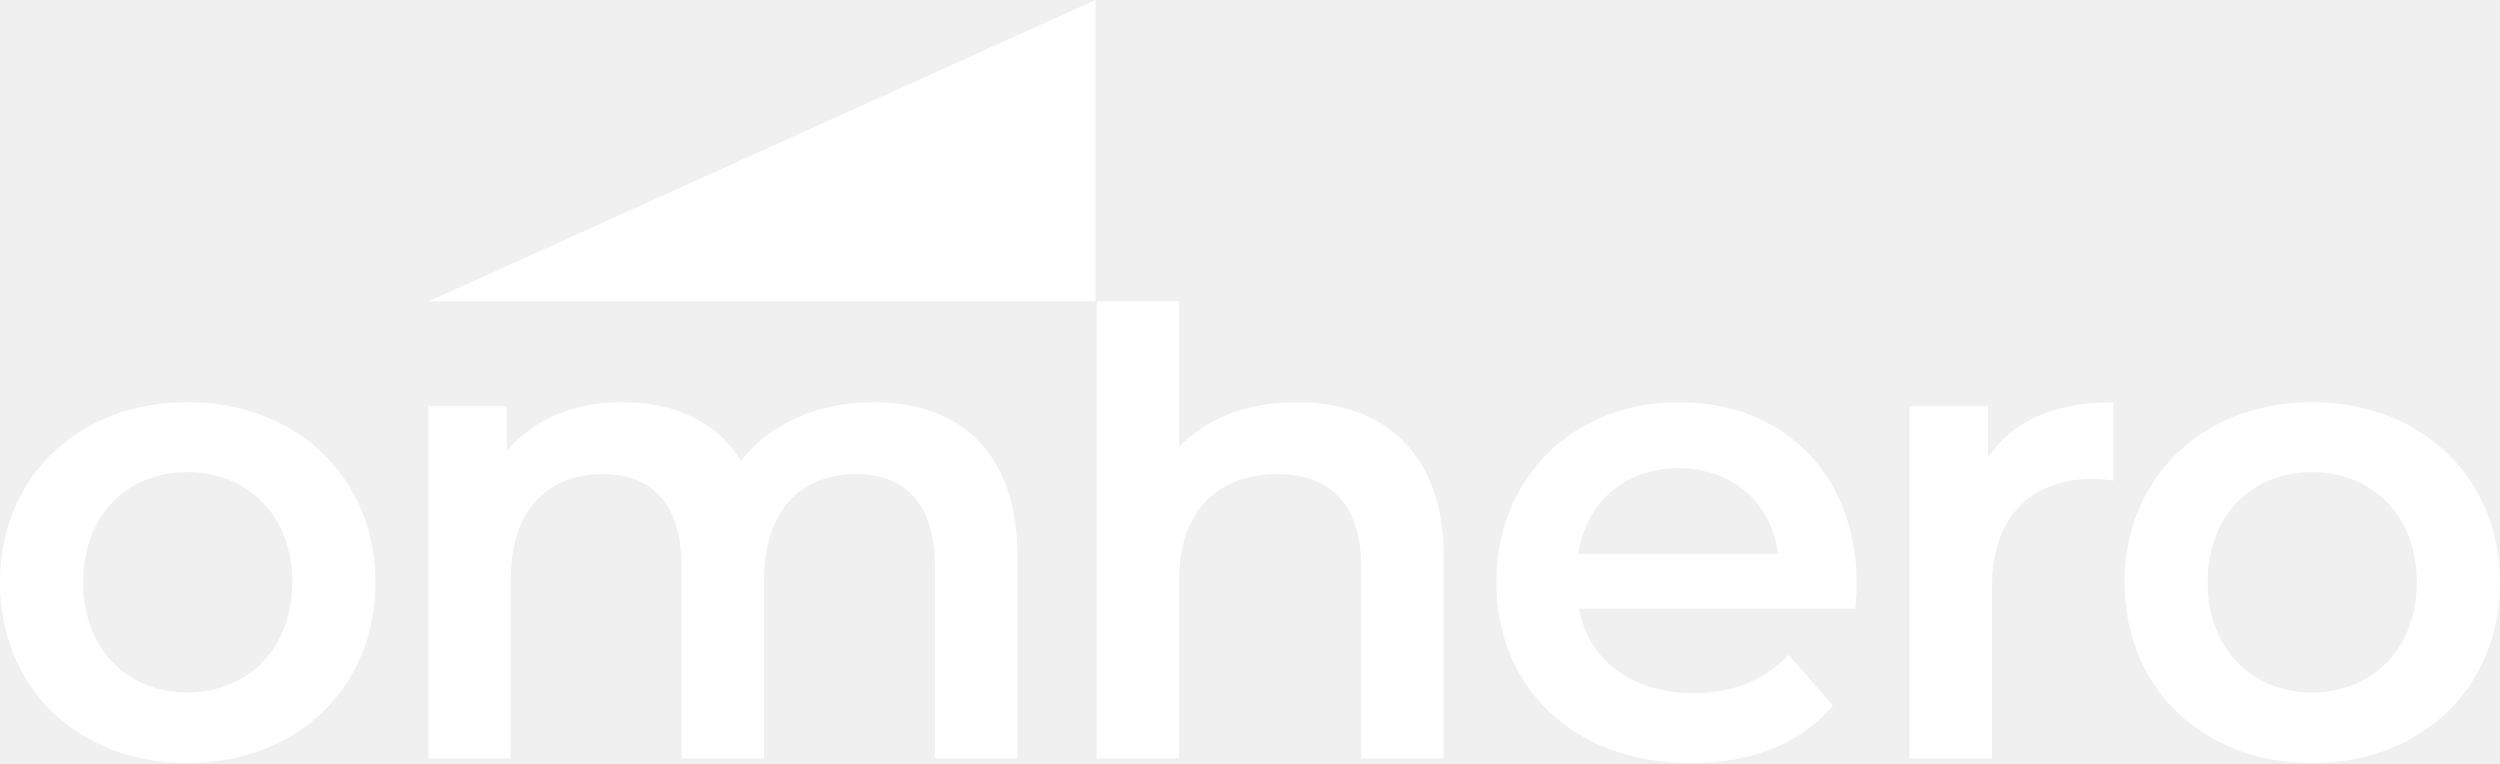
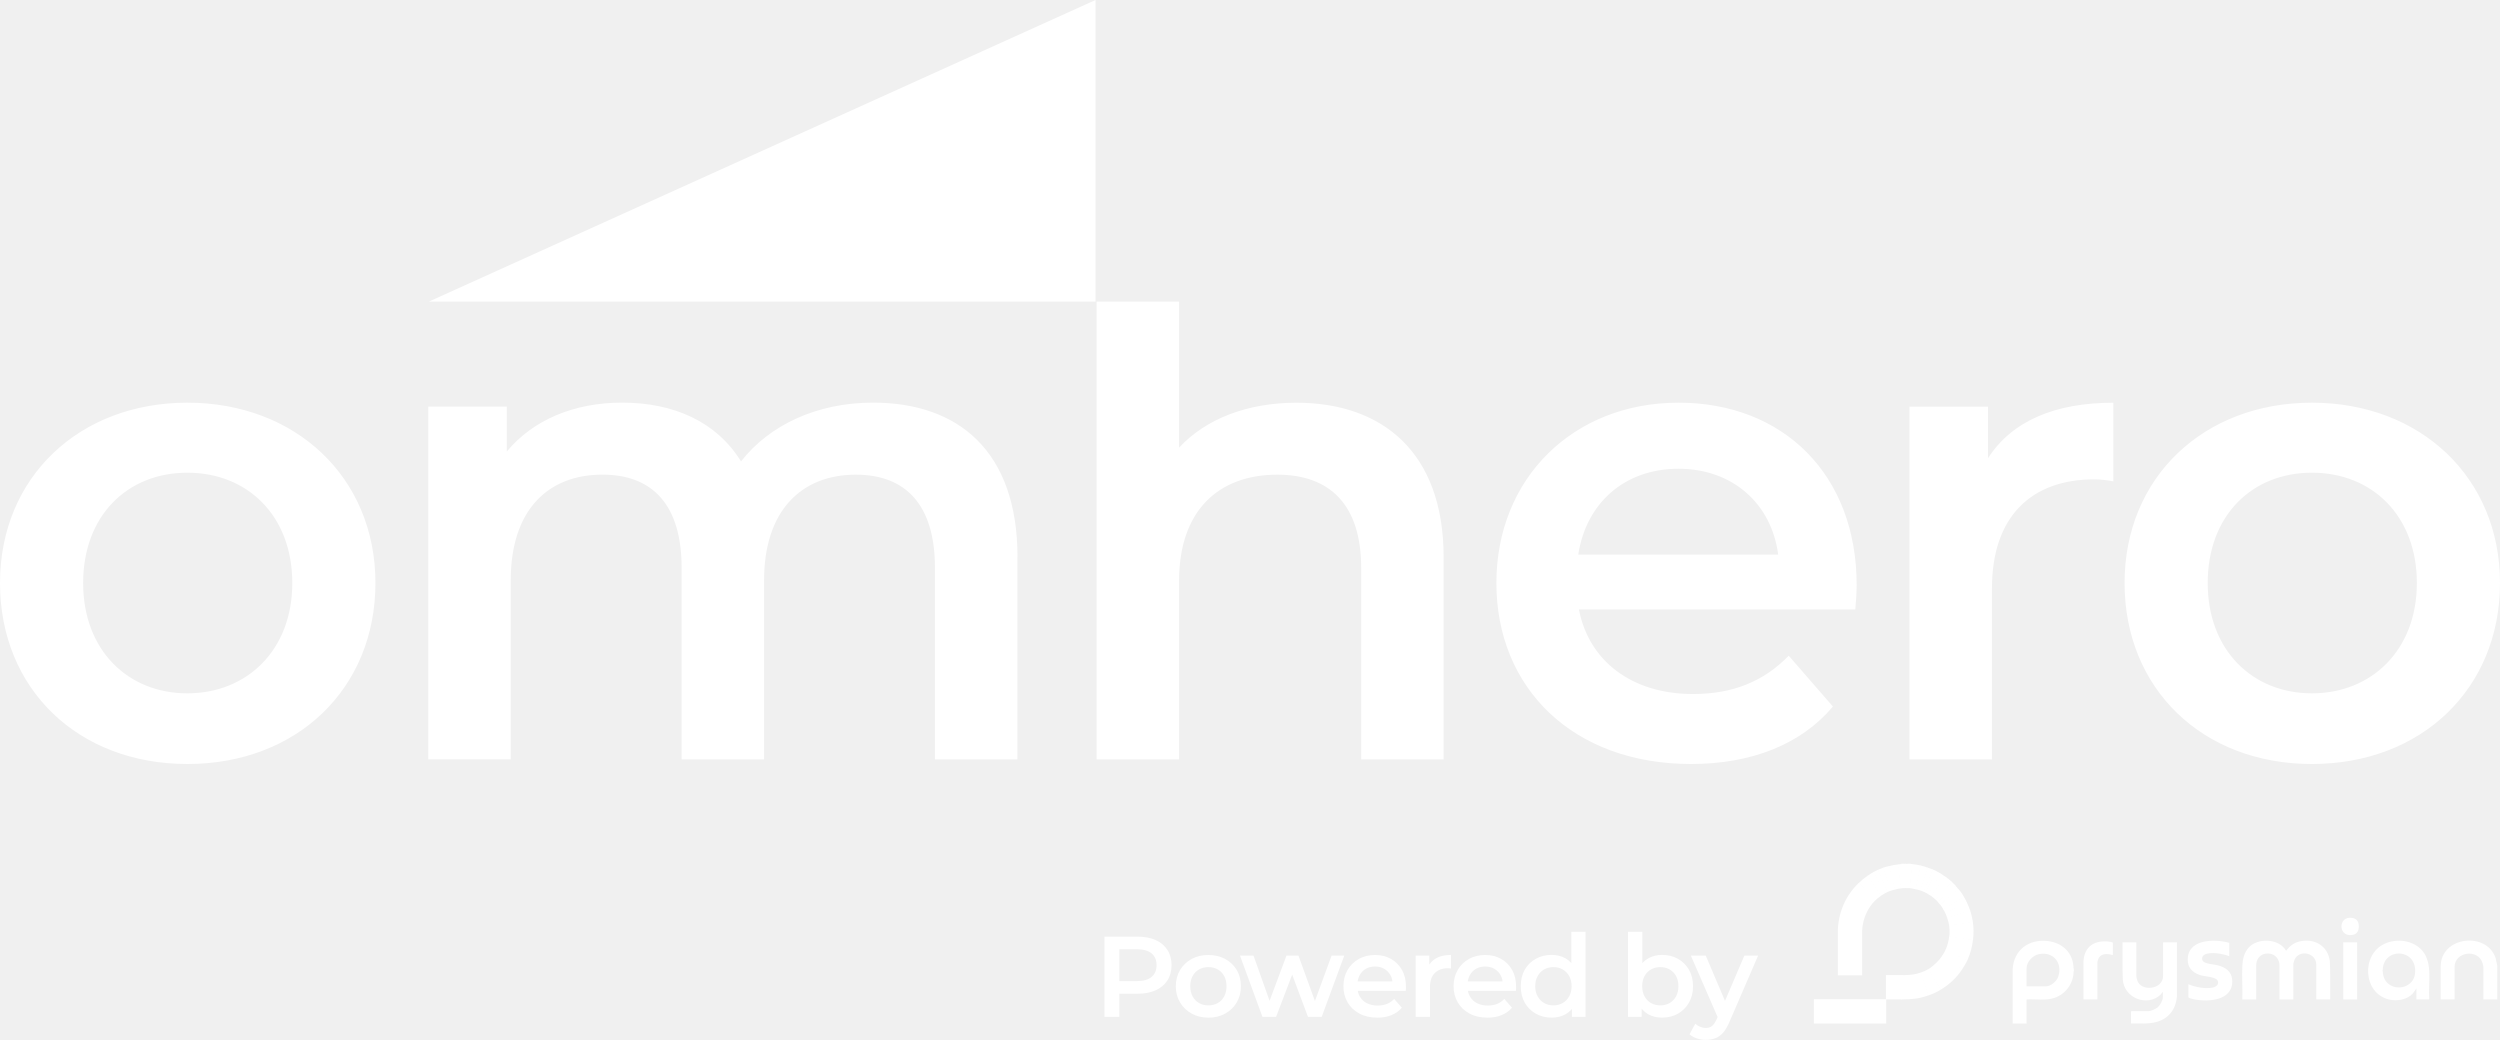
- <svg xmlns="http://www.w3.org/2000/svg" viewBox="0 0 344 105" fill="none">
-   <g clip-path="url(#clip0_264_313)">
-     <path d="M150.748 0V41.449H59.014L150.748 0Z" fill="white" />
-     <path d="M0 80.121C0 65.598 10.895 55.338 25.782 55.338C40.668 55.338 51.659 65.598 51.659 80.121C51.659 94.645 40.853 104.993 25.782 104.993C10.711 104.993 0 94.651 0 80.121ZM40.218 80.121C40.218 70.864 34.044 64.963 25.782 64.963C17.52 64.963 11.434 70.864 11.434 80.121C11.434 89.378 17.609 95.279 25.782 95.279C33.955 95.279 40.218 89.378 40.218 80.121Z" fill="white" />
-     <path d="M139.996 76.581V104.359H128.65V78.034C128.65 69.411 124.652 65.236 117.755 65.236C110.312 65.236 105.134 70.141 105.134 79.76V104.359H93.788V78.034C93.788 69.411 89.79 65.236 82.892 65.236C75.354 65.236 70.271 70.141 70.271 79.76V104.359H58.925V55.884H69.732V62.057C73.362 57.698 78.99 55.338 85.621 55.338C92.703 55.338 98.605 57.971 101.961 63.415C105.864 58.421 112.399 55.338 120.116 55.338C131.83 55.338 139.996 61.962 139.996 76.581Z" fill="white" />
-     <path d="M198.648 76.581V104.359H187.303V78.034C187.303 69.411 183.039 65.236 175.773 65.236C167.695 65.236 162.244 70.141 162.244 79.848V104.359H150.898V41.449H162.244V61.518C165.969 57.521 171.686 55.345 178.406 55.345C190.025 55.345 198.655 61.968 198.655 76.587L198.648 76.581Z" fill="white" />
-     <path d="M255.295 83.757H217.253C218.618 90.838 224.519 95.375 232.958 95.375C238.403 95.375 242.673 93.649 246.126 90.108L252.211 97.1C247.852 102.278 241.043 105 232.692 105C216.441 105 205.907 94.563 205.907 80.128C205.907 65.693 216.53 55.345 230.966 55.345C245.402 55.345 255.479 65.236 255.479 80.401C255.479 81.308 255.39 82.673 255.295 83.757ZM217.164 76.219H244.672C243.765 69.227 238.409 64.418 230.966 64.418C223.523 64.418 218.256 69.138 217.164 76.219Z" fill="white" />
-     <path d="M290.799 55.345V66.15C289.803 65.966 288.984 65.877 288.165 65.877C279.542 65.877 274.091 70.96 274.091 80.858V104.372H262.745V55.897H273.552V62.978C276.82 57.896 282.721 55.352 290.799 55.352V55.345Z" fill="white" />
-     <path d="M292.341 80.121C292.341 65.598 303.236 55.338 318.123 55.338C333.009 55.338 344 65.598 344 80.121C344 94.645 333.193 104.993 318.123 104.993C303.052 104.993 292.341 94.645 292.341 80.121ZM332.559 80.121C332.559 70.864 326.384 64.963 318.123 64.963C309.861 64.963 303.775 70.864 303.775 80.121C303.775 89.378 309.949 95.279 318.123 95.279C326.296 95.279 332.559 89.378 332.559 80.121Z" fill="white" />
+ <svg xmlns="http://www.w3.org/2000/svg" width="351" height="146" viewBox="0 0 351 146" fill="none">
+   <g clip-path="url(#clip0_373_607)">
+     <path d="M267.483 136.909C267.438 137.025 267.258 137.006 267.18 136.909C267.277 136.909 267.38 136.909 267.483 136.909Z" fill="white" />
+     <path d="M291.171 136.194C291.107 136.155 291.133 136.039 291.133 135.968C291.197 136.007 291.171 136.123 291.171 136.194Z" fill="white" />
+     <path d="M291.132 136.419C291.132 136.361 291.113 136.265 291.171 136.232C291.171 136.29 291.19 136.387 291.132 136.419Z" fill="white" />
+     <path d="M330.941 132.302H328.991V140.324H330.941V132.302Z" fill="white" />
+     <path d="M329.847 128.862C330.542 128.817 331.096 129.1 331.166 129.841C331.25 130.782 330.857 131.336 329.873 131.284C328.367 131.207 328.367 128.952 329.847 128.855V128.862Z" fill="white" />
+     <path d="M312.987 132.373V134.248C312.118 133.907 310.329 133.578 309.505 134.042C309.164 134.235 309.061 134.667 309.319 134.97C309.628 135.331 310.883 135.402 311.384 135.53C312.421 135.795 313.302 136.374 313.399 137.528C313.637 140.459 310.142 140.73 308.038 140.305C307.774 140.253 307.485 140.176 307.253 140.04V138.185C308.238 138.604 309.608 138.868 310.664 138.655C311.146 138.559 311.642 138.178 311.333 137.644C311.056 137.173 309.647 137.09 309.126 136.967C308.16 136.729 307.279 136.117 307.176 135.054C306.88 131.845 310.799 131.768 312.987 132.373Z" fill="white" />
+     <path d="M299.942 132.302V137.083C299.942 137.179 300.026 137.495 300.058 137.605C300.56 139.293 303.694 138.951 303.694 137.044V132.302H305.644V139.853C305.515 141.644 304.531 142.991 302.787 143.48C301.616 143.809 300.406 143.667 299.196 143.693V142.024C299.196 142.024 299.247 141.966 299.254 141.966H301.616C301.976 141.966 302.671 141.657 302.948 141.425C303.269 141.148 303.662 140.459 303.662 140.04V139.235L303.366 139.628C301.493 141.425 298.205 140.13 298.044 137.527C297.96 135.788 298.031 134.042 298.005 132.302H299.955H299.942Z" fill="white" />
+     <path d="M291.133 135.975L291.171 136.2C291.171 136.2 291.171 136.226 291.171 136.239L291.133 136.426C291.107 138.101 290.006 139.583 288.423 140.111C287.213 140.517 285.798 140.246 284.53 140.324V143.7H282.58V136.071C282.735 133.359 284.865 131.813 287.503 132.122C289.607 132.373 291.1 133.81 291.126 135.975H291.133ZM284.536 138.481H287.213C287.954 138.481 288.758 137.785 288.983 137.102C289.614 135.182 288.275 133.552 286.255 133.965C285.392 134.139 284.53 135.047 284.53 135.956V138.488L284.536 138.481Z" fill="white" />
+     <path d="M294.473 140.317H292.523V134.938C292.651 132.973 293.926 132.058 295.843 132.18C296.094 132.193 296.429 132.238 296.648 132.348V134.036C296.648 134.145 296.281 134.004 296.204 133.991C295.541 133.888 294.878 133.958 294.595 134.648C294.576 134.693 294.473 135.028 294.473 135.047V140.311V140.317Z" fill="white" />
+     <path d="M314.821 140.317C314.879 138.765 314.744 137.16 314.821 135.614C314.866 134.68 315.059 133.797 315.683 133.076C316.951 131.619 319.995 131.742 320.967 133.494C321.449 132.85 322.022 132.38 322.826 132.186C324.924 131.684 326.861 132.779 327.112 134.983C327.202 136.754 327.132 138.539 327.157 140.317H325.207V135.466C325.207 133.694 322.749 133.288 322.144 134.764C322.112 134.841 321.983 135.26 321.983 135.318V140.324H320.033V135.472C320.033 134.834 319.596 134.164 318.985 133.971C317.82 133.604 316.771 134.3 316.771 135.543V140.324H314.821V140.317Z" fill="white" />
+     <path d="M350.62 135.595V140.317H348.671V135.762C348.671 135.692 348.58 135.331 348.555 135.241C347.943 133.153 344.623 133.611 344.623 135.762V140.317H342.673V135.653C342.711 131.465 349.121 130.743 350.382 134.506L350.62 135.601V135.595Z" fill="white" />
+     <path d="M339.262 140.318V138.778C339.082 138.997 338.96 139.261 338.773 139.474C337.969 140.369 336.54 140.601 335.408 140.331C331.759 139.448 331.488 134.049 334.777 132.515C336.521 131.704 338.857 132 340.125 133.514C341.585 135.267 340.897 138.076 341.064 140.189C341.071 140.227 341.038 140.318 341.006 140.318H339.262ZM334.539 136.162C334.481 136.201 334.474 136.349 334.539 136.388C334.655 139.409 338.838 139.287 339.076 136.632C339.391 133.102 334.635 132.966 334.539 136.162Z" fill="white" />
+     <path d="M334.539 136.388C334.474 136.349 334.481 136.201 334.539 136.162C334.539 136.239 334.539 136.31 334.539 136.388Z" fill="white" />
+     <path d="M267.56 121.279C267.56 121.279 267.637 121.285 267.637 121.305C267.669 122.31 267.708 123.45 267.669 124.449C267.695 124.578 267.669 124.655 267.599 124.687C267.341 124.687 267.142 124.7 266.884 124.726L266.82 124.629C266.723 123.572 266.608 122.509 266.472 121.433L266.511 121.356C266.64 121.343 266.781 121.33 266.923 121.317C267.058 121.305 267.193 121.292 267.335 121.279H267.56Z" fill="white" />
+     <path d="M267.818 121.279C267.94 121.311 268.069 121.311 268.191 121.279C268.204 121.279 268.217 121.279 268.229 121.279C268.274 121.279 268.377 121.311 268.455 121.317L268.525 121.35C268.525 121.35 268.403 122.451 268.159 124.655L268.081 124.693C267.927 124.681 267.753 124.693 267.592 124.693L267.554 121.285H267.818V121.279Z" fill="white" />
+     <path d="M267.335 121.279L267.245 121.317C267.135 121.317 267.032 121.311 266.923 121.317V121.279H267.335Z" fill="white" />
+     <path d="M268.197 121.279C268.12 121.343 267.908 121.343 267.824 121.279H268.197Z" fill="white" />
+     <path d="M260.964 123.978L261.035 123.946C261.794 124.739 262.553 125.538 263.313 126.33L263.287 126.414C262.167 127.516 261.524 129.062 261.447 130.627V136.941H258.036V130.511C258.152 127.979 259.156 125.712 260.958 123.972L260.964 123.978Z" fill="white" />
+     <path d="M264.786 140.285C264.838 140.234 264.857 140.259 264.825 140.324V143.7H254.67V140.292H264.793L264.786 140.285Z" fill="white" />
+     <path d="M275.469 136.123C274.69 137.282 273.699 138.21 272.509 138.932L272.38 138.822C271.782 137.907 271.228 136.993 270.713 136.084C271.434 135.659 272.239 134.873 272.702 134.171L272.766 134.125C273.674 134.763 274.575 135.395 275.482 136.033V136.123H275.469Z" fill="white" />
+     <path d="M269.619 136.574H269.697C270.063 137.611 270.43 138.655 270.797 139.692L270.739 139.757C269.362 140.24 268.48 140.304 267.026 140.317L266.949 140.291V137.096C266.955 136.993 266.994 136.922 267.097 136.902C267.122 136.902 267.148 136.902 267.174 136.902C267.277 136.948 267.373 136.96 267.476 136.902C268.262 136.883 268.86 136.825 269.613 136.567L269.619 136.574Z" fill="white" />
+     <path d="M277.001 131.999C276.891 132.934 276.666 133.797 276.286 134.66C276.164 134.815 275.99 134.828 275.771 134.692C274.961 134.287 274.137 133.9 273.313 133.513C273.191 133.468 273.146 133.397 273.178 133.307C273.423 132.76 273.596 132.07 273.667 131.471C273.731 131.413 273.834 131.426 273.97 131.503C274.903 131.6 275.836 131.735 276.756 131.903L277.001 131.993V131.999Z" fill="white" />
+     <path d="M267.11 136.909L267.032 137.077V140.317C266.299 140.324 265.559 140.311 264.825 140.317L264.786 140.279V136.903C265.559 136.896 266.337 136.916 267.11 136.903V136.909Z" fill="white" />
+     <path d="M276.969 129.3C277.117 130.247 277.117 131.053 277.007 132C275.99 131.852 274.98 131.697 273.957 131.581L273.674 131.471C273.68 131.388 273.712 131.169 273.712 131.117V130.518C273.712 130.37 273.661 129.951 273.635 129.79C273.699 129.816 273.77 129.835 273.841 129.835C274.832 129.758 275.842 129.59 276.814 129.416C276.808 129.294 276.898 129.158 276.969 129.307V129.3Z" fill="white" />
+     <path d="M270.707 136.084C270.906 136.104 270.906 136.297 271.003 136.445C271.511 137.27 271.981 138.12 272.509 138.932C271.885 139.312 271.434 139.518 270.746 139.757L269.619 136.574C269.935 136.465 270.417 136.258 270.707 136.084Z" fill="white" />
+     <path d="M276.968 129.3C276.833 129.274 276.93 129.416 276.859 129.467C276.827 129.493 276.698 129.506 276.647 129.519C275.862 129.661 274.735 129.841 273.95 129.899C273.809 129.912 273.667 129.951 273.635 129.79C273.59 129.493 273.468 129.139 273.371 128.855L273.429 128.778C274.452 128.52 275.546 128.179 276.512 127.741L276.595 127.766C276.775 128.314 276.878 128.733 276.968 129.306V129.3Z" fill="white" />
+     <path d="M262.199 122.967L262.277 122.947C262.888 123.862 263.499 124.783 264.111 125.698L264.072 125.776C263.828 125.95 263.499 126.201 263.287 126.413L260.964 123.978C261.408 123.553 261.697 123.315 262.199 122.967Z" fill="white" />
+     <path d="M276.293 134.661C276.067 135.169 275.778 135.659 275.469 136.123L272.695 134.177C272.85 133.945 273.075 133.565 273.184 133.314C273.339 133.501 273.59 133.527 273.789 133.623C274.233 133.836 274.658 134.087 275.102 134.293C275.327 134.396 275.836 134.661 276.035 134.712C276.158 134.744 276.17 134.654 276.286 134.661H276.293Z" fill="white" />
+     <path d="M266.511 121.356C266.556 121.414 266.576 121.53 266.582 121.607C266.653 122.258 266.704 122.902 266.775 123.553C266.814 123.946 266.929 124.333 266.884 124.732C266.582 124.764 266.382 124.809 266.099 124.88C266.074 124.887 266.022 124.893 266.022 124.874C265.758 123.914 265.488 122.857 265.276 121.884C265.218 121.749 265.218 121.646 265.276 121.588C265.726 121.478 266.048 121.407 266.511 121.362V121.356Z" fill="white" />
+     <path d="M269.619 121.504L269.69 121.543C269.458 122.632 269.227 123.721 268.995 124.809L268.911 124.842C268.648 124.784 268.358 124.713 268.088 124.693L268.461 121.317C268.853 121.356 269.24 121.42 269.626 121.504H269.619Z" fill="white" />
+     <path d="M276.589 127.767C276.537 127.825 276.473 127.87 276.402 127.896C275.675 128.192 274.729 128.469 273.963 128.72C273.776 128.785 273.564 128.862 273.365 128.849C273.3 128.656 273.223 128.392 273.139 128.211V128.134C274.118 127.657 275.109 127.18 276.1 126.704L276.17 126.749C276.338 127.11 276.454 127.38 276.582 127.76L276.589 127.767Z" fill="white" />
+     <path d="M273.97 123.753C274.027 123.824 274.008 123.907 273.912 124.004C273.242 124.739 272.554 125.473 271.846 126.207L271.724 126.265C271.601 126.149 271.305 125.918 271.164 125.814L271.119 125.75C271.756 124.861 272.393 123.965 273.024 123.07H273.114C273.442 123.315 273.667 123.469 273.976 123.753H273.97Z" fill="white" />
+     <path d="M270.63 121.807L270.694 121.859L269.632 124.977L269.548 124.996C269.343 124.925 269.124 124.893 268.911 124.848L269.626 121.511C269.999 121.588 270.289 121.691 270.636 121.814L270.63 121.807Z" fill="white" />
+     <path d="M264.6 125.441C264.445 125.531 264.227 125.673 264.072 125.776L262.199 122.967C262.476 122.774 262.721 122.606 263.023 122.445L263.1 122.432C263.615 123.411 264.13 124.391 264.638 125.37L264.593 125.447L264.6 125.441Z" fill="white" />
+     <path d="M276.177 126.755L273.14 128.218C273.069 128.057 272.934 127.851 272.837 127.696L272.824 127.619C273.777 127.058 274.729 126.491 275.688 125.931L275.765 125.969C275.926 126.246 276.042 126.465 276.177 126.755Z" fill="white" />
+     <path d="M265.269 121.582L266.093 124.88C265.9 124.925 265.719 124.964 265.533 125.028H265.456C265.102 123.978 264.748 122.922 264.394 121.871L264.452 121.807C264.728 121.71 264.992 121.652 265.275 121.582H265.269Z" fill="white" />
+     <path d="M265.533 125.029C265.385 125.08 265.192 125.151 265.044 125.215H264.967C264.529 124.204 264.085 123.192 263.647 122.174L263.699 122.104C263.937 122.001 264.201 121.891 264.445 121.801L265.533 125.022V125.029Z" fill="white" />
+     <path d="M271.344 122.065L271.402 122.116C270.971 123.134 270.546 124.146 270.115 125.164L270.031 125.177C269.896 125.119 269.684 125.035 269.542 124.99L270.63 121.807C270.894 121.897 271.087 121.962 271.344 122.071V122.065Z" fill="white" />
+     <path d="M275.765 125.963L272.844 127.689C272.766 127.561 272.663 127.354 272.58 127.238L272.554 127.161C273.448 126.51 274.337 125.866 275.231 125.215L275.315 125.248C275.482 125.479 275.617 125.711 275.765 125.963Z" fill="white" />
+     <path d="M265.044 125.215C264.909 125.273 264.722 125.37 264.593 125.441L263.017 122.445C263.236 122.322 263.461 122.213 263.693 122.11L265.044 125.222V125.215Z" fill="white" />
+     <path d="M274.491 124.281C274.568 124.352 274.478 124.462 274.414 124.52C273.648 125.216 272.889 125.918 272.142 126.607C272.11 126.62 272.071 126.607 272.02 126.562C271.936 126.472 271.807 126.343 271.717 126.259C272.193 125.782 272.625 125.261 273.088 124.758C273.242 124.591 273.423 124.442 273.577 124.275C273.712 124.127 273.905 123.933 273.97 123.747C274.156 123.914 274.324 124.088 274.497 124.268L274.491 124.281Z" fill="white" />
+     <path d="M274.941 124.803C274.941 124.803 274.986 124.868 274.967 124.874C274.163 125.596 273.268 126.317 272.419 126.987C272.399 127.007 272.374 127 272.348 126.974C272.251 126.852 272.116 126.672 272.013 126.562C272.09 126.562 272.142 126.517 272.2 126.472C272.567 126.169 272.933 125.75 273.287 125.422C273.635 125.099 274.021 124.797 274.356 124.468C274.414 124.417 274.446 124.346 274.484 124.281C274.671 124.481 274.767 124.603 274.935 124.803H274.941Z" fill="white" />
+     <path d="M273.107 123.083L271.157 125.821C271.054 125.75 270.861 125.628 270.746 125.557L270.694 125.499C271.267 124.558 271.846 123.617 272.419 122.67H272.509C272.734 122.812 272.901 122.935 273.107 123.083Z" fill="white" />
+     <path d="M272.509 122.67L270.746 125.557C270.643 125.492 270.456 125.376 270.372 125.331L270.314 125.273C270.816 124.294 271.318 123.315 271.82 122.335H271.91C272.136 122.445 272.297 122.535 272.509 122.664V122.67Z" fill="white" />
+     <path d="M271.904 122.329L270.366 125.325C270.295 125.286 270.115 125.215 270.031 125.177L271.344 122.065C271.537 122.149 271.717 122.232 271.904 122.329Z" fill="white" />
+     <path d="M275.128 125.028C275.179 125.099 275.25 125.164 275.315 125.254L272.58 127.238C272.547 127.193 272.477 127.109 272.432 127.051L272.406 127.006C273.275 126.323 274.156 125.647 275.051 124.996L275.134 125.028H275.128Z" fill="white" />
+     <path d="M275.128 125.029L272.431 127.052C272.431 127.052 272.38 127.013 272.354 126.974L274.941 124.803C275.006 124.881 275.057 124.939 275.128 125.029Z" fill="white" />
+     <path d="M153.816 0V42.342H60.221" fill="white" />
+     <path d="M0 81.856C0 67.018 11.114 56.536 26.308 56.536C41.501 56.536 52.712 67.018 52.712 81.856C52.712 96.694 41.688 107.266 26.308 107.266C10.927 107.266 0 96.7 0 81.856ZM41.038 81.856C41.038 72.398 34.738 66.367 26.308 66.367C17.877 66.367 11.674 72.398 11.674 81.856C11.674 91.314 17.974 97.344 26.308 97.344C34.641 97.344 41.038 91.314 41.038 81.856ZM142.844 78.241V106.622H131.267V79.723C131.267 70.909 127.193 66.644 120.153 66.644C112.56 66.644 107.276 71.65 107.276 81.482V106.615H95.699V79.717C95.699 70.903 91.626 66.638 84.585 66.638C76.895 66.638 71.708 71.644 71.708 81.476V106.609H60.131V57.083H71.155V63.391C74.862 58.939 80.602 56.529 87.365 56.529C94.592 56.529 100.609 59.216 104.039 64.782C108.023 59.68 114.69 56.529 122.567 56.529C134.517 56.529 142.857 63.301 142.857 78.228L142.844 78.241ZM202.686 78.241V106.622H191.109V79.723C191.109 70.909 186.752 66.644 179.345 66.644C171.101 66.644 165.541 71.65 165.541 81.579V106.622H153.964V42.349H165.541V62.85C169.338 58.771 175.175 56.542 182.029 56.542C193.889 56.542 202.686 63.313 202.686 78.241ZM260.494 85.567H221.683C223.073 92.802 229.096 97.441 237.707 97.441C243.267 97.441 247.617 95.682 251.137 92.061L257.341 99.2C252.894 104.483 245.944 107.266 237.424 107.266C220.84 107.266 210.093 96.603 210.093 81.856C210.093 67.108 220.93 56.536 235.66 56.536C250.391 56.536 260.674 66.644 260.674 82.133C260.674 83.061 260.584 84.452 260.488 85.567H260.494ZM221.586 77.868H249.657C248.73 70.729 243.267 65.813 235.667 65.813C228.067 65.813 222.7 70.639 221.586 77.868ZM296.712 56.542V67.579C295.695 67.392 294.859 67.302 294.028 67.302C285.231 67.302 279.671 72.494 279.671 82.603V106.622H268.094V57.096H279.118V64.331C282.451 59.139 288.475 56.542 296.718 56.542H296.712ZM298.289 81.856C298.289 67.018 309.402 56.536 324.596 56.536C339.79 56.536 351 67.018 351 81.856C351 96.694 339.976 107.266 324.596 107.266C309.216 107.266 298.289 96.694 298.289 81.856ZM339.326 81.856C339.326 72.398 333.026 66.367 324.596 66.367C316.166 66.367 309.962 72.398 309.962 81.856C309.962 91.314 316.262 97.344 324.596 97.344C332.93 97.344 339.326 91.314 339.326 81.856Z" fill="white" />
+     <path d="M155.065 142.766V131.504H159.692C160.689 131.504 161.545 131.665 162.259 131.987C162.974 132.309 163.521 132.773 163.907 133.372C164.293 133.971 164.486 134.687 164.486 135.511C164.486 136.336 164.293 137.051 163.907 137.65C163.521 138.249 162.974 138.713 162.259 139.036C161.545 139.358 160.689 139.519 159.692 139.519H156.217L157.15 138.539V142.772H155.058L155.065 142.766ZM157.156 138.758L156.223 137.747H159.602C160.522 137.747 161.217 137.554 161.68 137.161C162.144 136.768 162.382 136.22 162.382 135.511C162.382 134.803 162.15 134.242 161.68 133.856C161.217 133.469 160.522 133.276 159.602 133.276H156.223L157.156 132.245V138.758Z" fill="white" />
+     <path d="M169.647 142.875C168.765 142.875 167.987 142.689 167.298 142.302C166.61 141.922 166.069 141.4 165.677 140.736C165.278 140.073 165.084 139.313 165.084 138.469C165.084 137.625 165.284 136.851 165.677 136.194C166.076 135.537 166.616 135.015 167.298 134.642C167.98 134.268 168.765 134.081 169.647 134.081C170.529 134.081 171.327 134.268 172.015 134.642C172.704 135.015 173.251 135.531 173.637 136.188C174.03 136.845 174.223 137.605 174.223 138.475C174.223 139.345 174.023 140.079 173.637 140.743C173.244 141.407 172.704 141.928 172.015 142.308C171.327 142.689 170.535 142.882 169.647 142.882V142.875ZM169.647 141.155C170.136 141.155 170.58 141.046 170.966 140.833C171.352 140.62 171.655 140.305 171.874 139.899C172.092 139.493 172.202 139.016 172.202 138.469C172.202 137.921 172.092 137.431 171.874 137.032C171.655 136.626 171.352 136.323 170.966 136.104C170.58 135.891 170.149 135.782 169.666 135.782C169.184 135.782 168.733 135.891 168.354 136.104C167.974 136.317 167.671 136.626 167.446 137.032C167.221 137.431 167.112 137.915 167.112 138.469C167.112 139.023 167.227 139.493 167.446 139.899C167.671 140.305 167.974 140.62 168.354 140.833C168.733 141.046 169.164 141.155 169.647 141.155Z" fill="white" />
+     <path d="M177.247 142.766L174.094 134.171H175.992L178.689 141.748H177.788L180.619 134.171H182.305L185.053 141.748H184.172L186.952 134.171H188.734L185.568 142.766H183.638L181.128 136.052H181.72L179.165 142.766H177.234H177.247Z" fill="white" />
+     <path d="M193.355 142.875C192.402 142.875 191.566 142.689 190.858 142.302C190.144 141.922 189.59 141.4 189.204 140.736C188.811 140.073 188.618 139.313 188.618 138.469C188.618 137.625 188.811 136.851 189.191 136.194C189.571 135.537 190.099 135.015 190.768 134.642C191.437 134.268 192.203 134.081 193.059 134.081C193.915 134.081 194.642 134.261 195.292 134.629C195.942 134.996 196.457 135.511 196.836 136.175C197.21 136.839 197.396 137.625 197.396 138.527C197.396 138.61 197.396 138.707 197.39 138.817C197.39 138.926 197.377 139.023 197.364 139.119H190.208V137.786H196.302L195.517 138.204C195.53 137.715 195.427 137.277 195.215 136.903C195.002 136.529 194.706 136.233 194.339 136.02C193.966 135.808 193.541 135.698 193.059 135.698C192.576 135.698 192.132 135.808 191.765 136.02C191.392 136.233 191.109 136.529 190.897 136.916C190.691 137.296 190.581 137.747 190.581 138.256V138.578C190.581 139.094 190.697 139.551 190.935 139.944C191.173 140.343 191.501 140.646 191.933 140.859C192.364 141.071 192.853 141.181 193.413 141.181C193.895 141.181 194.327 141.104 194.713 140.956C195.099 140.807 195.44 140.569 195.742 140.247L196.817 141.484C196.431 141.935 195.948 142.283 195.363 142.521C194.777 142.766 194.108 142.882 193.361 142.882L193.355 142.875Z" fill="white" />
+     <path d="M198.76 142.766V134.171H200.672V136.535L200.447 135.846C200.704 135.266 201.109 134.828 201.656 134.525C202.203 134.222 202.898 134.074 203.722 134.074V135.988C203.638 135.968 203.555 135.956 203.484 135.949C203.407 135.949 203.33 135.943 203.259 135.943C202.499 135.943 201.894 136.168 201.444 136.613C200.994 137.057 200.768 137.721 200.768 138.603V142.772H198.76V142.766Z" fill="white" />
+     <path d="M208.819 142.875C207.866 142.875 207.03 142.689 206.322 142.302C205.607 141.922 205.054 141.4 204.668 140.736C204.275 140.073 204.082 139.313 204.082 138.469C204.082 137.625 204.275 136.851 204.655 136.194C205.035 135.537 205.562 135.015 206.232 134.642C206.901 134.268 207.667 134.081 208.523 134.081C209.379 134.081 210.106 134.261 210.756 134.629C211.406 134.996 211.92 135.511 212.3 136.175C212.673 136.839 212.86 137.625 212.86 138.527C212.86 138.61 212.86 138.707 212.854 138.817C212.854 138.926 212.841 139.023 212.828 139.119H205.672V137.786H211.766L210.981 138.204C210.994 137.715 210.891 137.277 210.678 136.903C210.466 136.529 210.17 136.233 209.803 136.02C209.43 135.808 209.005 135.698 208.523 135.698C208.04 135.698 207.596 135.808 207.229 136.02C206.856 136.233 206.573 136.529 206.36 136.916C206.154 137.296 206.045 137.747 206.045 138.256V138.578C206.045 139.094 206.161 139.551 206.399 139.944C206.637 140.343 206.965 140.646 207.396 140.859C207.828 141.071 208.317 141.181 208.877 141.181C209.359 141.181 209.79 141.104 210.176 140.956C210.563 140.807 210.904 140.569 211.206 140.247L212.281 141.484C211.895 141.935 211.412 142.283 210.826 142.521C210.241 142.766 209.572 142.882 208.825 142.882L208.819 142.875Z" fill="white" />
+     <path d="M217.854 142.875C217.03 142.875 216.284 142.688 215.627 142.321C214.971 141.947 214.45 141.439 214.076 140.781C213.703 140.124 213.517 139.351 213.517 138.462C213.517 137.573 213.703 136.8 214.076 136.143C214.45 135.485 214.971 134.983 215.627 134.616C216.284 134.248 217.03 134.068 217.854 134.068C218.568 134.068 219.218 134.229 219.785 134.545C220.351 134.86 220.801 135.344 221.136 135.981C221.471 136.626 221.638 137.45 221.638 138.462C221.638 139.473 221.477 140.285 221.155 140.936C220.834 141.587 220.389 142.07 219.817 142.392C219.25 142.714 218.594 142.875 217.854 142.875ZM218.099 141.155C218.581 141.155 219.012 141.045 219.392 140.833C219.772 140.62 220.074 140.305 220.306 139.899C220.537 139.493 220.653 139.016 220.653 138.468C220.653 137.921 220.537 137.431 220.306 137.032C220.074 136.626 219.772 136.323 219.392 136.104C219.012 135.891 218.581 135.782 218.099 135.782C217.616 135.782 217.185 135.891 216.805 136.104C216.425 136.316 216.116 136.626 215.891 137.032C215.66 137.431 215.544 137.914 215.544 138.468C215.544 139.022 215.66 139.493 215.891 139.899C216.123 140.305 216.425 140.62 216.805 140.833C217.185 141.045 217.616 141.155 218.099 141.155ZM220.698 142.766V140.736L220.776 138.449L220.615 136.162V130.821H222.61V142.766H220.698Z" fill="white" />
+     <path d="M228.575 142.766V130.821H230.583V136.162L230.422 138.449L230.486 140.736V142.766H228.575ZM233.337 142.875C232.61 142.875 231.96 142.714 231.394 142.392C230.828 142.07 230.377 141.587 230.049 140.936C229.721 140.285 229.56 139.461 229.56 138.462C229.56 137.463 229.727 136.626 230.068 135.981C230.403 135.337 230.86 134.86 231.432 134.545C232.005 134.229 232.642 134.068 233.337 134.068C234.18 134.068 234.933 134.248 235.583 134.616C236.233 134.983 236.742 135.492 237.128 136.143C237.507 136.8 237.7 137.573 237.7 138.462C237.7 139.351 237.507 140.124 237.128 140.781C236.748 141.439 236.233 141.947 235.583 142.321C234.933 142.688 234.187 142.875 233.337 142.875ZM233.112 141.155C233.595 141.155 234.026 141.045 234.406 140.833C234.785 140.62 235.088 140.305 235.313 139.899C235.538 139.493 235.648 139.016 235.648 138.468C235.648 137.921 235.538 137.431 235.313 137.032C235.088 136.626 234.785 136.323 234.406 136.104C234.026 135.891 233.595 135.782 233.112 135.782C232.629 135.782 232.198 135.891 231.812 136.104C231.426 136.316 231.124 136.626 230.898 137.032C230.673 137.431 230.564 137.914 230.564 138.468C230.564 139.022 230.673 139.493 230.898 139.899C231.124 140.305 231.426 140.62 231.812 140.833C232.198 141.045 232.629 141.155 233.112 141.155Z" fill="white" />
+     <path d="M239.509 146C239.09 146 238.672 145.929 238.254 145.794C237.835 145.652 237.488 145.465 237.211 145.214L238.016 143.732C238.215 143.912 238.447 144.061 238.704 144.164C238.962 144.267 239.225 144.325 239.489 144.325C239.85 144.325 240.146 144.235 240.371 144.048C240.596 143.867 240.802 143.558 241.002 143.133L241.497 142.005L241.658 141.767L244.908 134.171H246.838L242.823 143.455C242.552 144.099 242.256 144.608 241.928 144.982C241.6 145.356 241.24 145.62 240.834 145.768C240.429 145.916 239.991 145.993 239.509 145.993V146ZM241.272 143.068L237.398 134.171H239.489L242.643 141.593L241.278 143.075L241.272 143.068Z" fill="white" />
  </g>
  <defs>
-     <clipPath id="clip0_264_313">
-       <rect width="344" height="105" fill="white" />
+     <clipPath id="clip0_373_607">
+       <rect width="351" height="146" fill="white" />
    </clipPath>
  </defs>
</svg>
